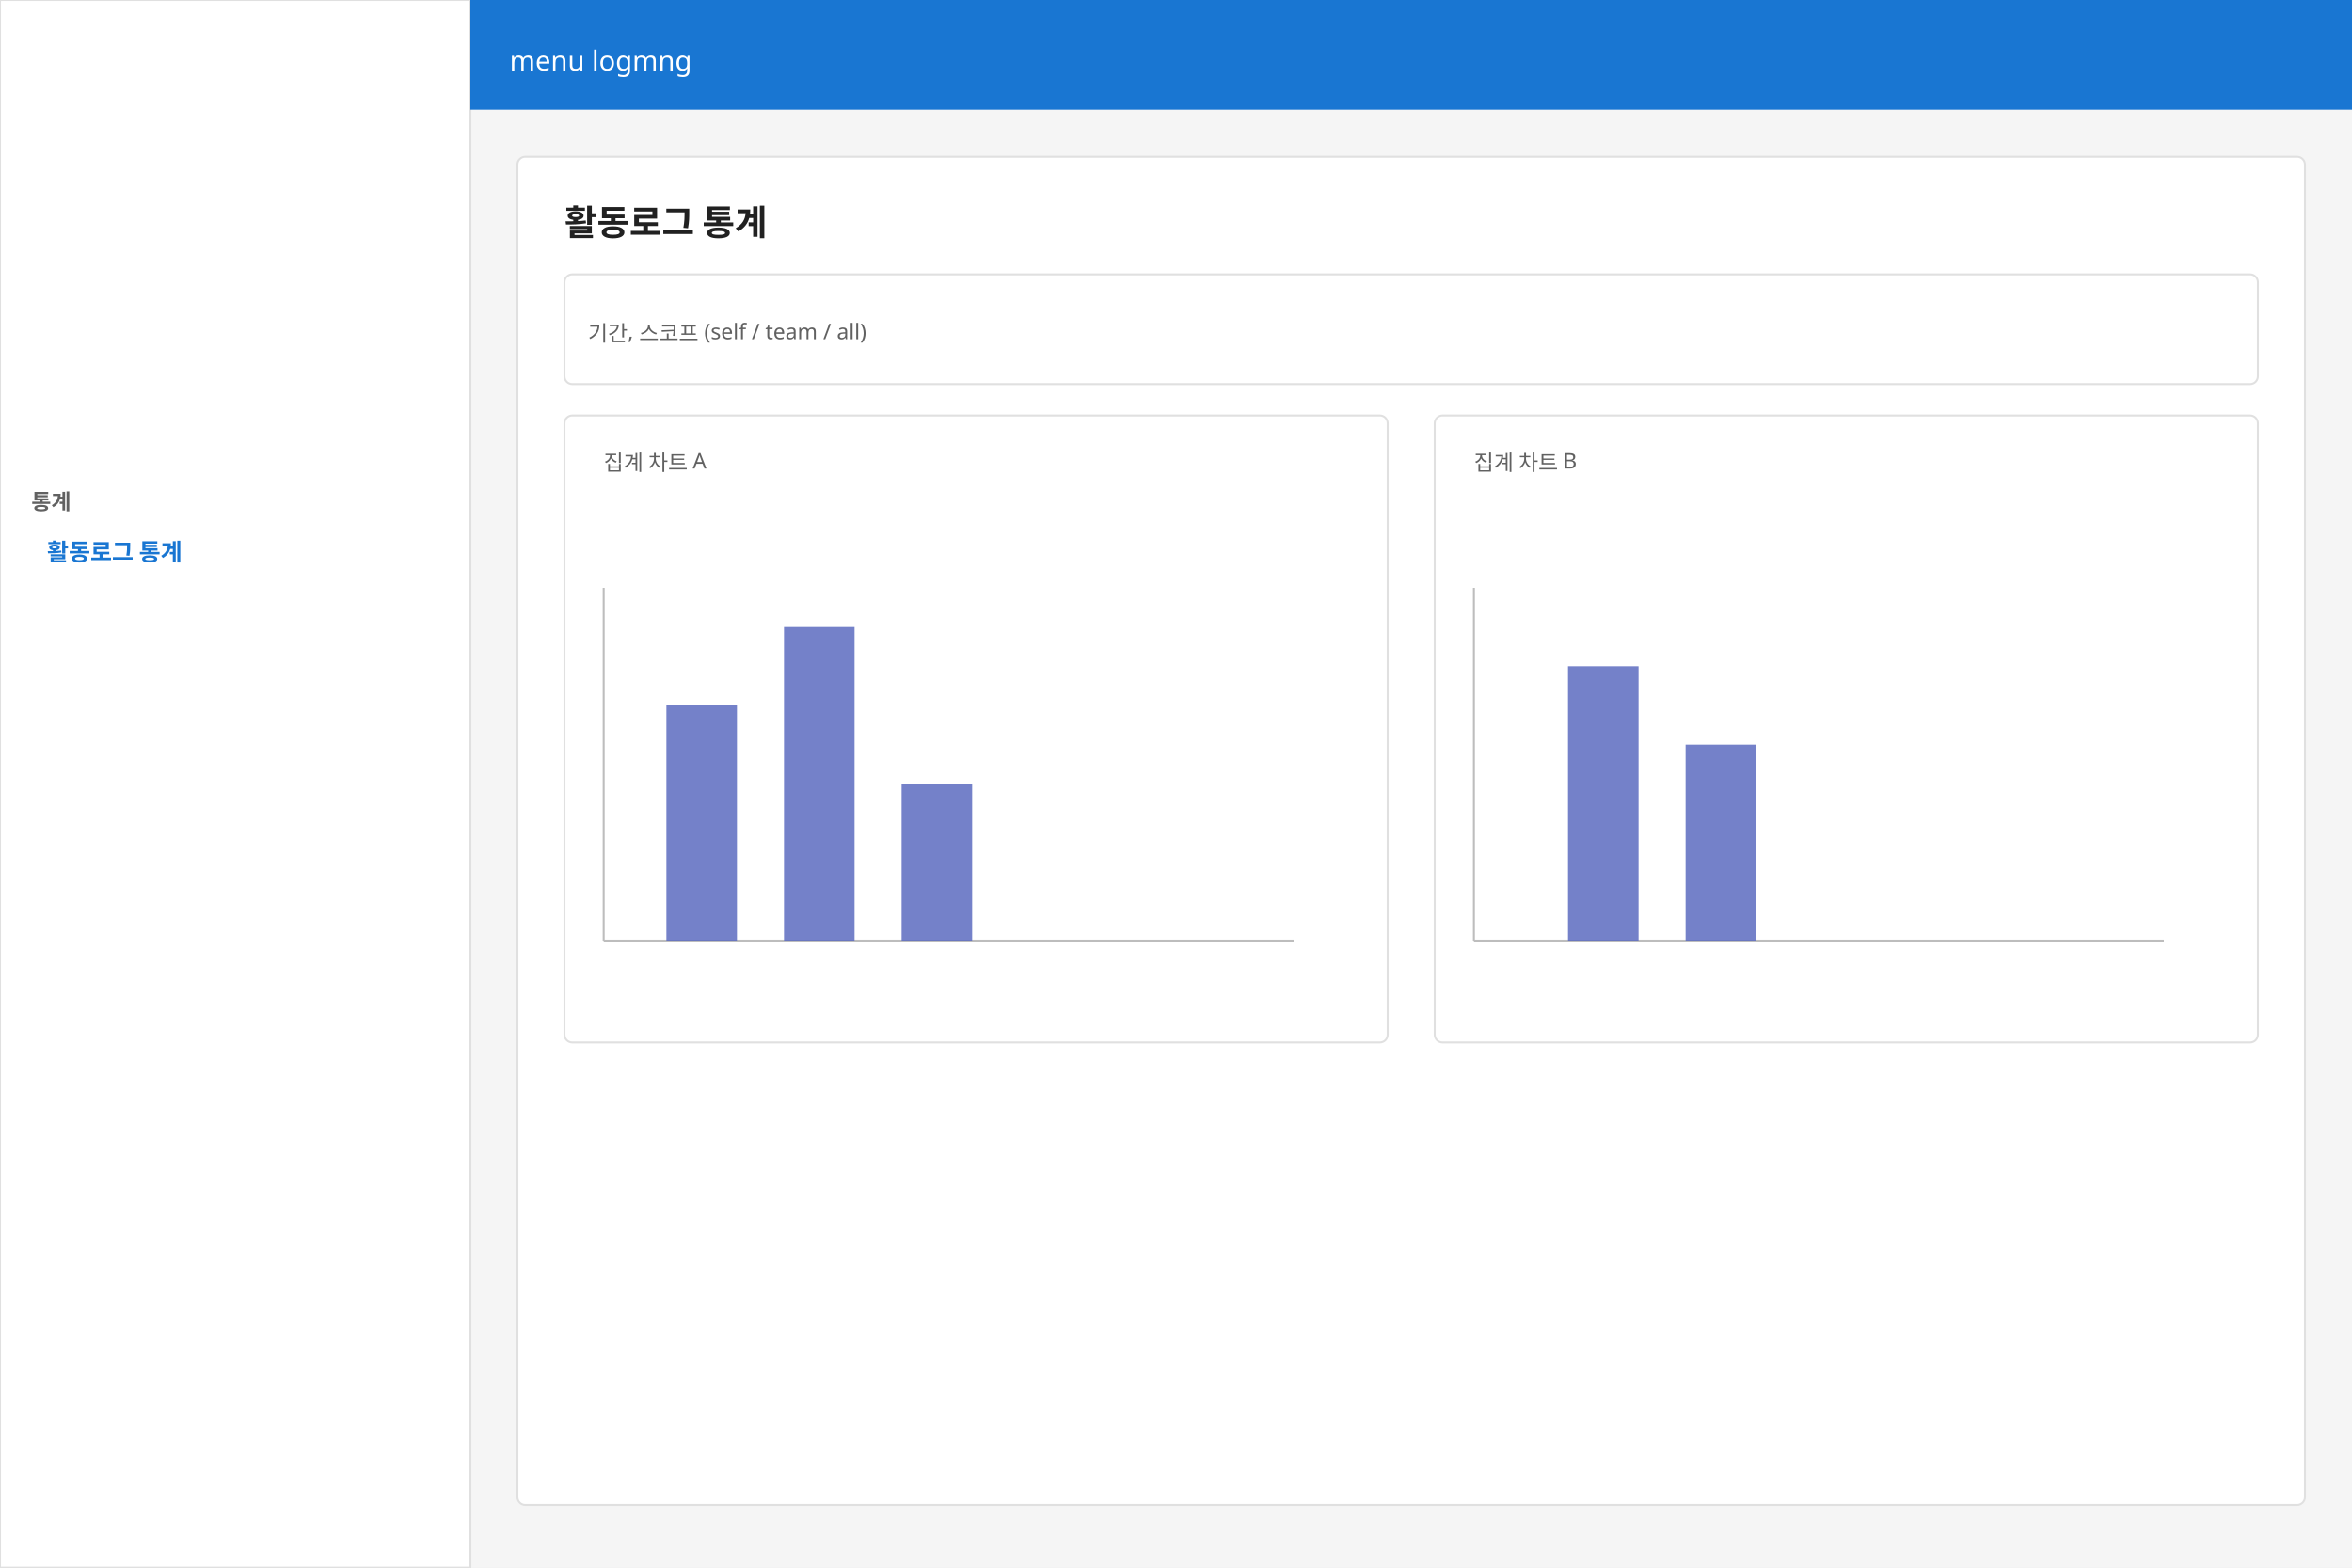
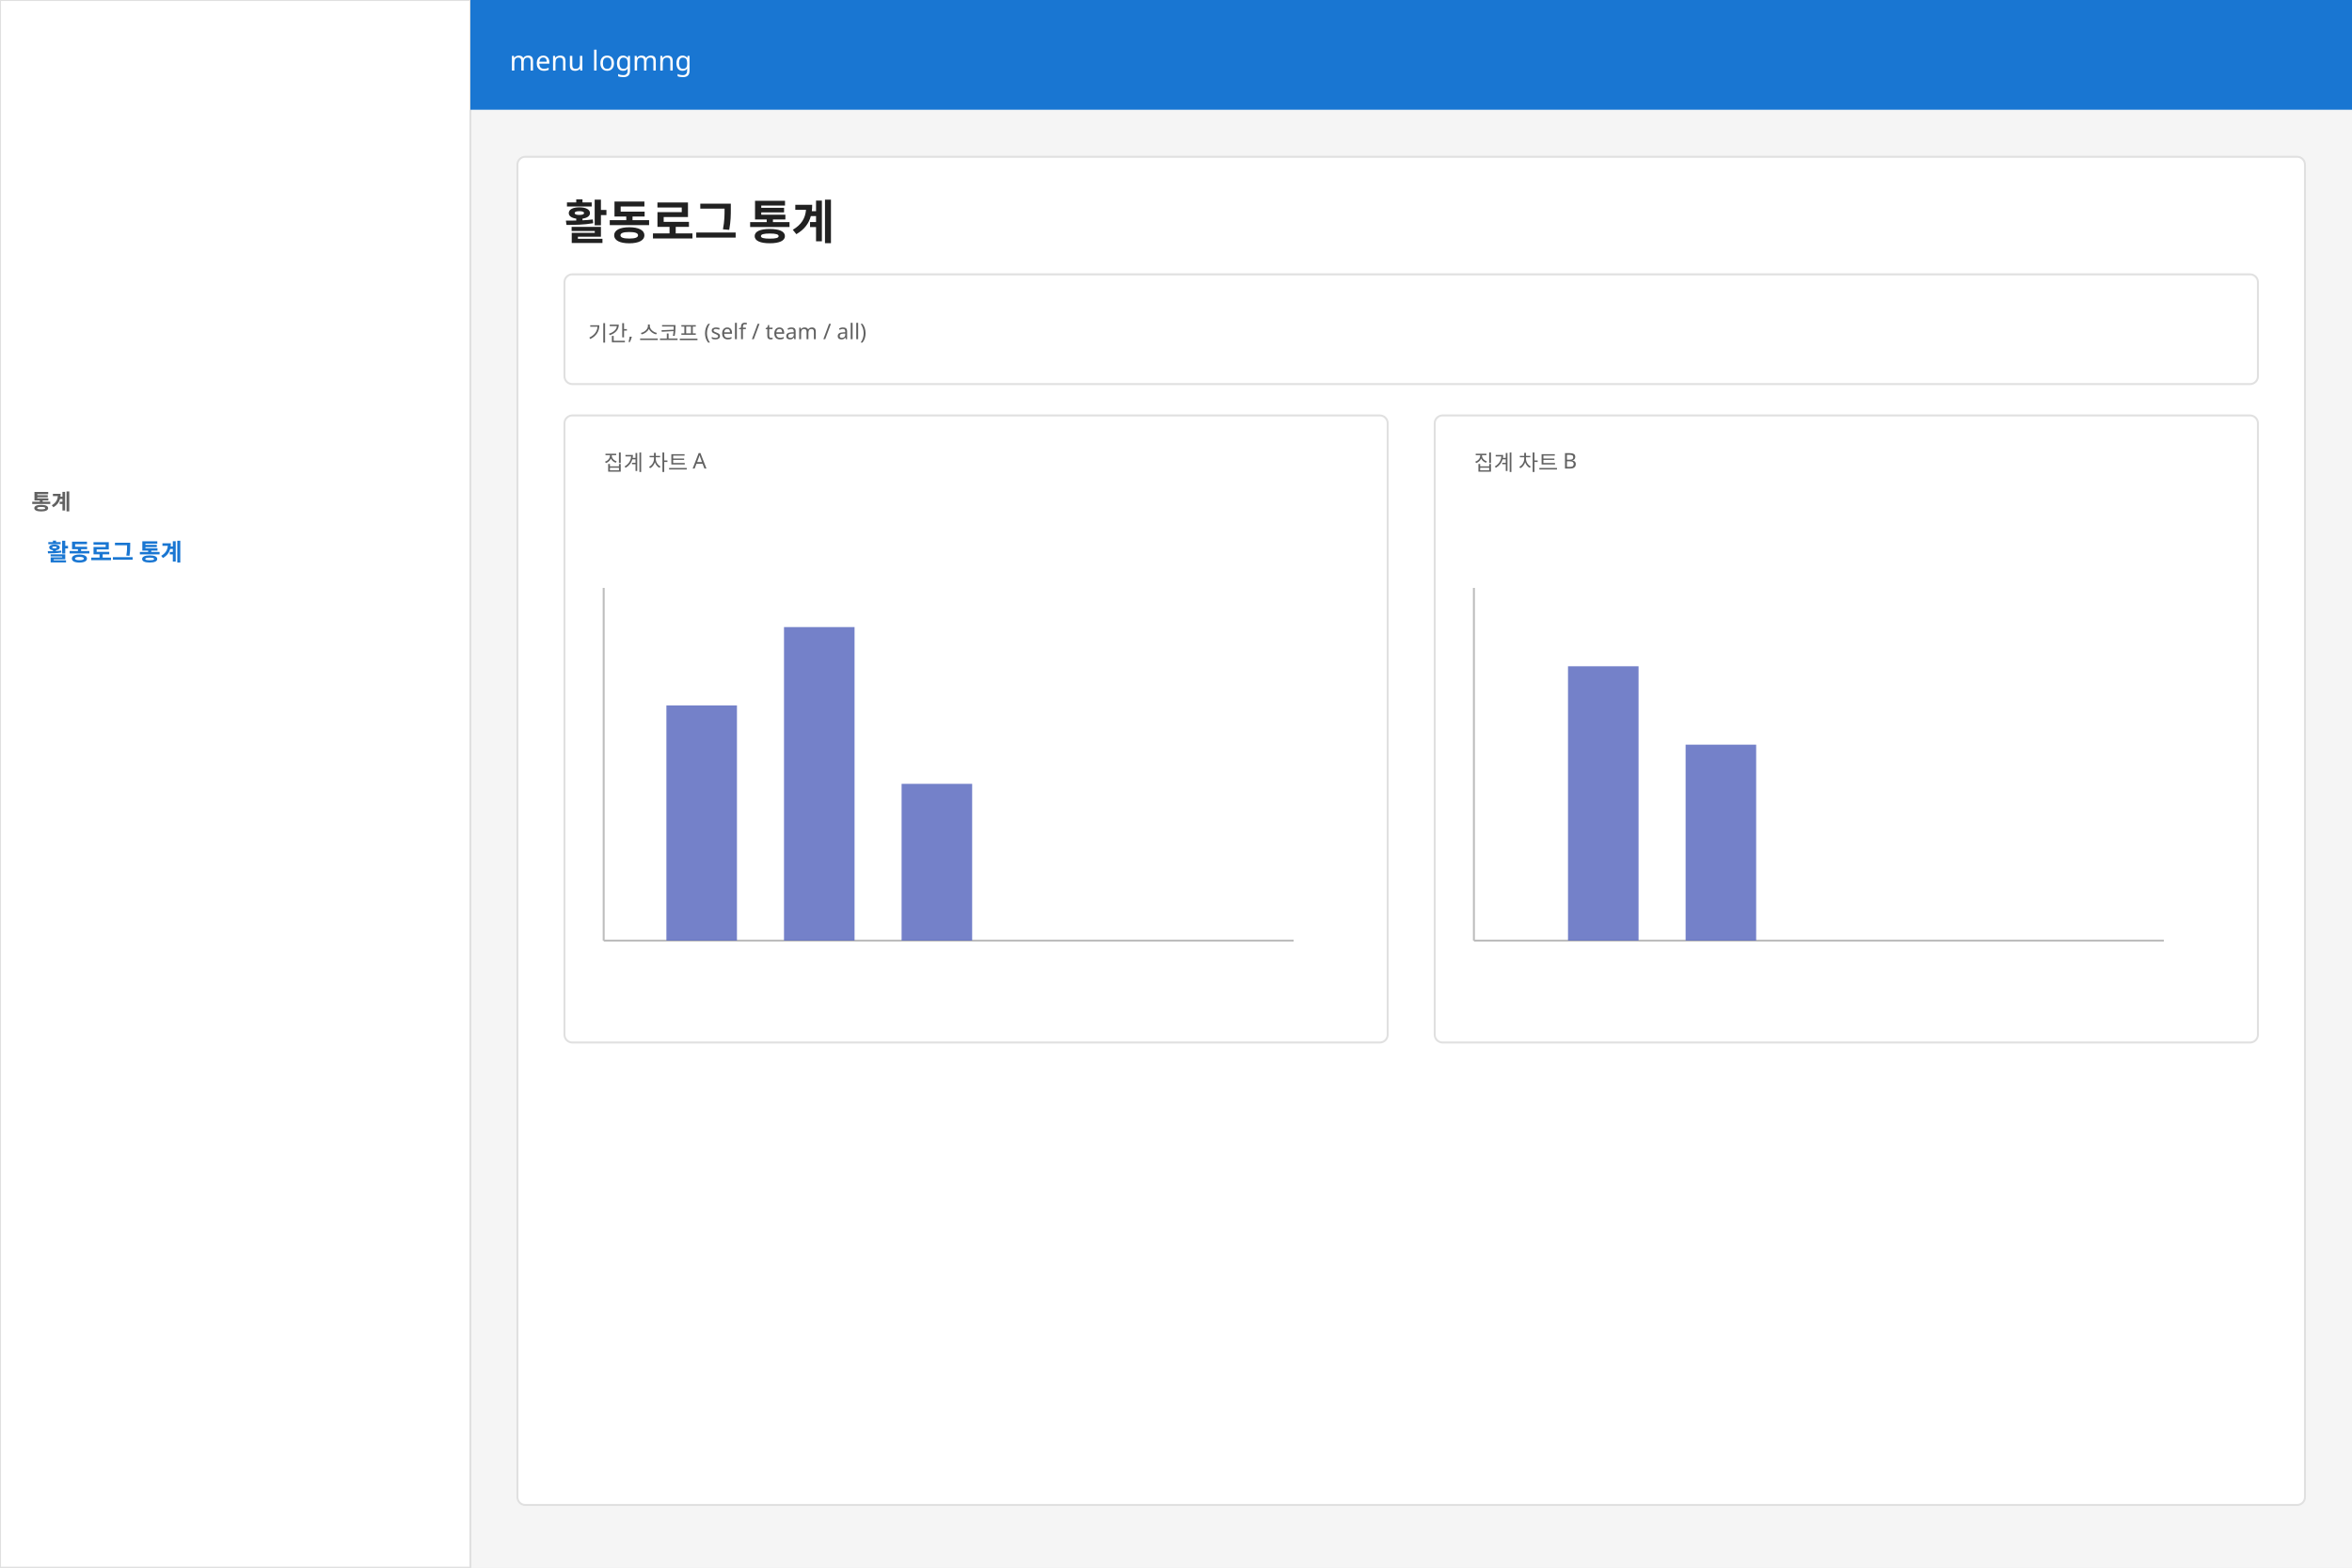
<svg xmlns="http://www.w3.org/2000/svg" viewBox="0 0 1200 800" role="img" aria-label="Activity statistics screen wireframe" data-step="statistics">
  <defs>
    <style>
+       .view-title { fill: #212121; font-family: "Noto Sans KR", "Roboto", system-ui, sans-serif; font-size: 24px; font-weight: 600; }
      .bg { fill: #f5f5f5; }
      .side { fill: #ffffff; stroke: #e0e0e0; stroke-width: 1; }
      .bar { fill: #1976d2; }
      .bart { fill: #ffffff; font-family: system-ui, sans-serif; font-size: 14px; }
      .navg { fill: #616161; font-family: system-ui, sans-serif; font-size: 11px; font-weight: 600; }
      .nav { fill: #424242; font-family: system-ui, sans-serif; font-size: 12px; }
      .navhi { fill: #1976d2; font-weight: 600; }
      .paper { fill: #ffffff; stroke: #e0e0e0; stroke-width: 1; }
-       .h1 { fill: #212121; font-family: system-ui, sans-serif; font-size: 18px; font-weight: 600; }
      .axis { stroke: #bdbdbd; stroke-width: 1; }
      .bar-v { fill: #5c6bc0; opacity: 0.85; }
      .lbl { fill: #616161; font-family: system-ui, sans-serif; font-size: 11px; }
    </style>
  </defs>
  <rect class="bg" width="1200" height="800" id="shell-bg" />
  <rect class="side" x="0" y="0" width="240" height="800" id="shell-sidebar" />
  <text x="16" y="260" class="navg" id="nav-group-stat">통계</text>
  <text x="24" y="286" class="nav navhi" id="nav-statistics">활동로그 통계</text>
  <rect class="bar" x="240" y="0" width="960" height="56" id="shell-appbar" />
  <text x="260" y="36" class="bart" id="appbar-title">menu logmng</text>
  <rect class="paper" x="264" y="80" width="912" height="688" rx="4" id="content-panel" />
-   <text x="288" y="120" class="h1" id="view-title">활동로그 통계</text>
+   <text x="288" y="122" class="view-title" id="view-title">활동로그 통계</text>
  <rect class="paper" x="288" y="140" width="864" height="56" rx="4" id="stat-filters" />
  <text x="300" y="174" class="lbl" id="stat-filter-hint">기간, 스코프 (self / team / all)</text>
  <rect class="paper" x="288" y="212" width="420" height="320" rx="4" id="chart-card-a" />
  <text x="308" y="240" class="lbl" id="chart-a-title">집계 차트 A</text>
  <line class="axis" x1="308" y1="480" x2="308" y2="300" />
  <line class="axis" x1="308" y1="480" x2="660" y2="480" />
  <rect class="bar-v" x="340" y="360" width="36" height="120" id="bar-a1" />
  <rect class="bar-v" x="400" y="320" width="36" height="160" id="bar-a2" />
  <rect class="bar-v" x="460" y="400" width="36" height="80" id="bar-a3" />
  <rect class="paper" x="732" y="212" width="420" height="320" rx="4" id="chart-card-b" />
  <text x="752" y="240" class="lbl" id="chart-b-title">집계 차트 B</text>
  <line class="axis" x1="752" y1="480" x2="752" y2="300" />
  <line class="axis" x1="752" y1="480" x2="1104" y2="480" />
  <rect class="bar-v" x="800" y="340" width="36" height="140" id="bar-b1" />
  <rect class="bar-v" x="860" y="380" width="36" height="100" id="bar-b2" />
</svg>
